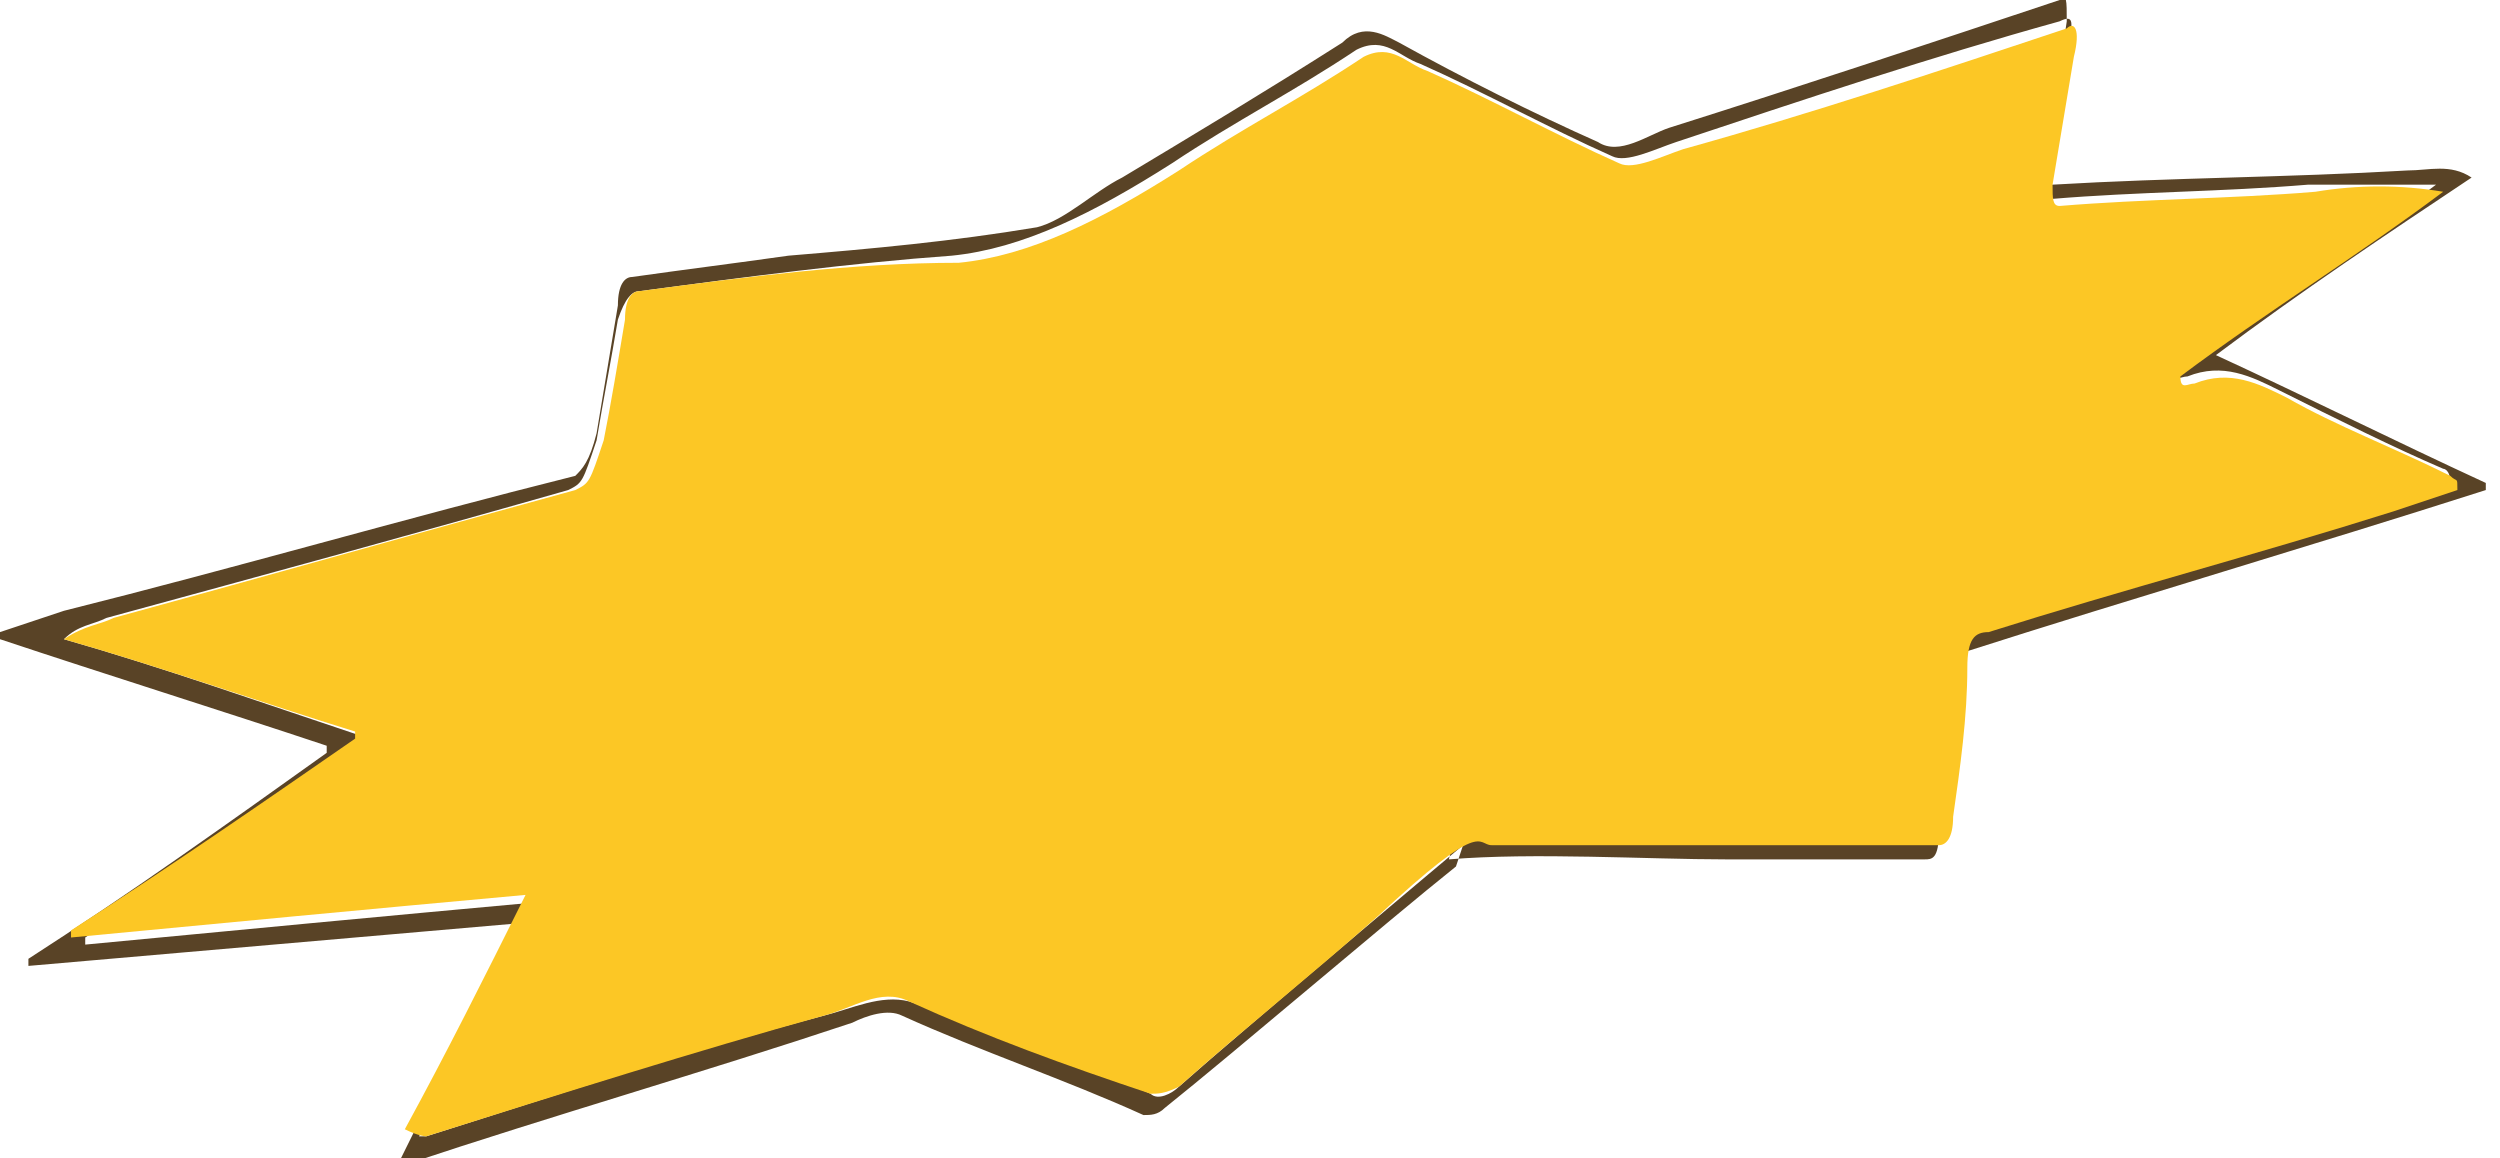
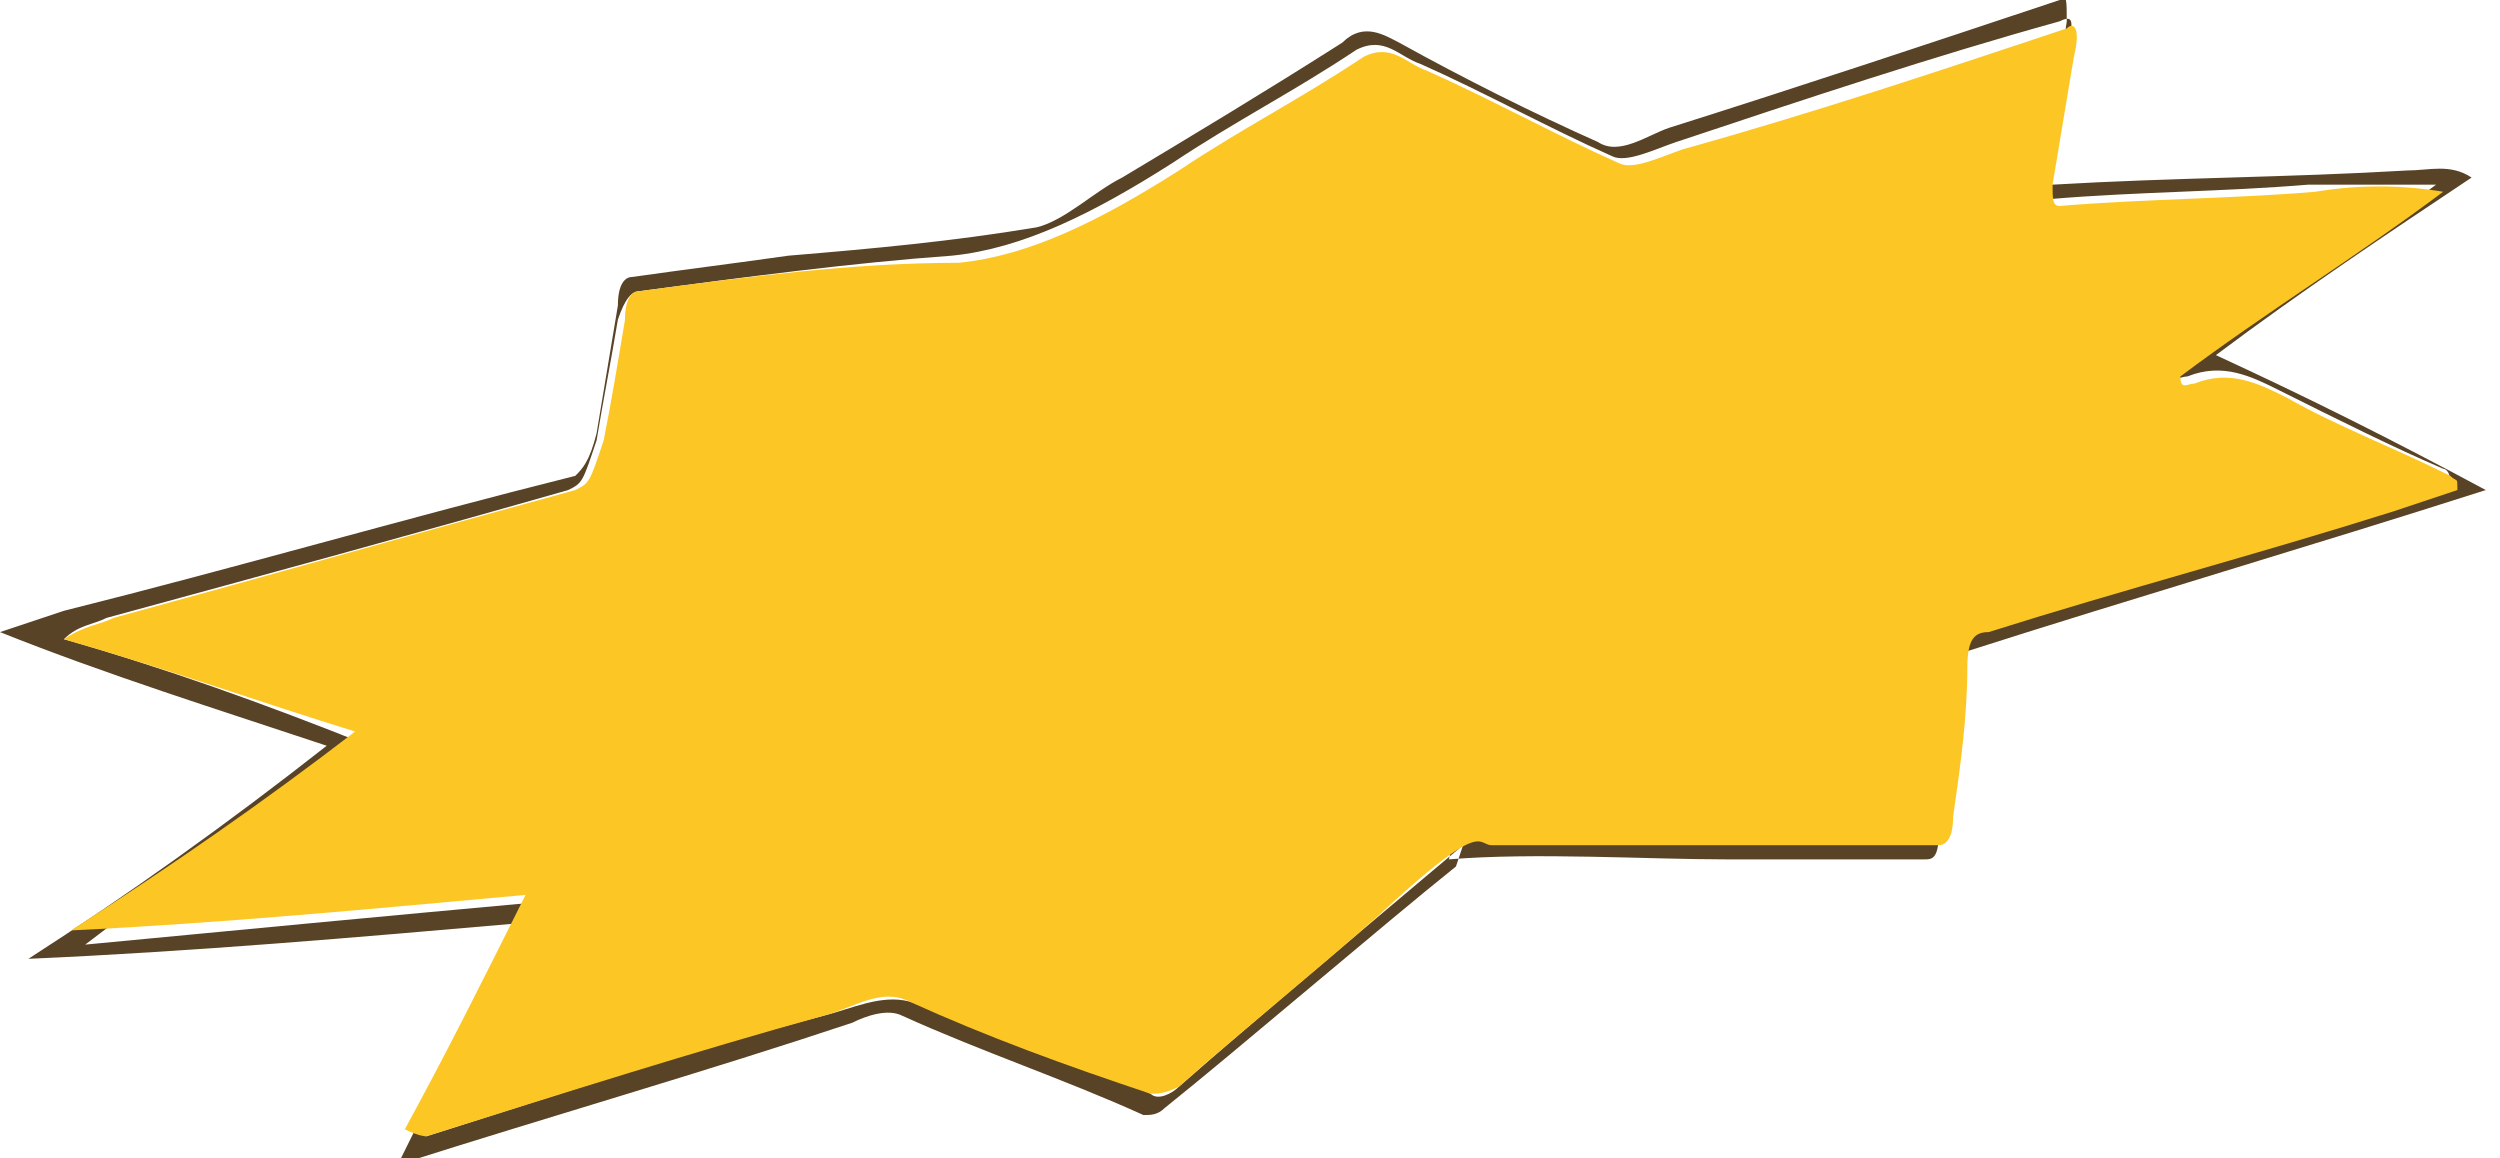
- <svg xmlns="http://www.w3.org/2000/svg" version="1.1" id="Layer_1" x="0px" y="0px" width="35.2px" height="16.3px" viewBox="0 0 35.2 16.3" style="enable-background:new 0 0 35.2 16.3;" xml:space="preserve">
-   <g id="pad-02.svg">
-     <g>
-       <path style="fill-rule:evenodd;clip-rule:evenodd;fill:#594326;" d="M20.6,11.9c0,0-3.1,2.6-4,3.4c-0.1,0.1-0.3,0.2-0.4,0.1    c-1.1-0.5-2.2-0.9-3.4-1.3c-0.4-0.1-0.8,0.1-1.2,0.2C9.7,14.8,7.9,15.4,6,16c0,0-0.1,0-0.1,0c0.6-1.1,1.1-2.2,1.7-3.3    c-2.2,0.2-4.3,0.4-6.4,0.6c0,0,0-0.1,0-0.1c1.3-0.9,2.6-1.8,4-2.7c0,0,0-0.1,0-0.1C3.7,9.9,2.3,9.4,0.9,9c0.2-0.2,0.4-0.2,0.6-0.3    c2.2-0.6,4.4-1.2,6.5-1.8c0.2-0.1,0.2-0.1,0.4-0.7c0.1-0.6,0.2-1.1,0.3-1.7C8.8,4.2,8.9,4.1,9,4.1c1.5-0.2,3-0.4,4.4-0.5    c1-0.1,2-0.6,3.1-1.3c0.9-0.6,1.7-1,2.6-1.6c0.4-0.2,0.6,0.1,0.9,0.2c0.9,0.4,1.8,0.9,2.7,1.3c0.2,0.1,0.6-0.1,0.9-0.2    c1.8-0.6,3.6-1.2,5.4-1.7c0.2-0.1,0.2,0,0.1,0.4c-0.1,0.6-0.2,1.2-0.3,1.8c0,0.2,0,0.3,0.1,0.3c1.2-0.1,2.4-0.1,3.6-0.2    c0.6,0,1.2,0,1.8,0c-1.2,0.9-2.5,1.7-3.7,2.6c0,0.2,0.1,0.1,0.2,0.1c0.5-0.2,0.9,0,1.3,0.2c0.8,0.4,1.6,0.8,2.3,1.1    c0,0,0.1,0,0.1,0.2c-0.3,0.1-0.6,0.2-0.9,0.3c-1.9,0.6-3.8,1.2-5.7,1.7c-0.2,0-0.2,0.2-0.3,0.5c-0.1,0.7-0.2,1.4-0.2,2.1    c0,0.2-0.1,0.4-0.2,0.4c-1,0-2,0-3,0c-1.1,0-2.2,0-3.3,0c-0.1,0,0-1-0.2-0.9l-0.3,1.2c1.2-0.1,2.8,0,3.9,0c0.9,0,1.9,0,2.8,0    c0.1,0,0.2,0,0.2-0.4c0.1-0.8,0.2-1.6,0.3-2.5c2.5-0.8,4.9-1.5,7.4-2.3c0,0,0-0.1,0-0.1c-1.3-0.6-2.5-1.2-3.8-1.8    c1.2-0.9,2.4-1.7,3.6-2.5c-0.3-0.2-0.6-0.1-0.9-0.1c-1.7,0.1-3.3,0.1-5,0.2c-0.1,0-0.1,0-0.1-0.3c0.1-0.7,0.2-1.3,0.3-2    c0-0.3,0-0.4-0.1-0.3c-1.8,0.6-3.6,1.2-5.5,1.8c-0.3,0.1-0.7,0.4-1,0.2c-0.9-0.4-1.9-0.9-2.8-1.4c-0.2-0.1-0.5-0.3-0.8,0    c-1.1,0.7-2.1,1.3-3.1,1.9c-0.4,0.2-0.8,0.6-1.2,0.7c-1.2,0.2-2.3,0.3-3.5,0.4c-0.7,0.1-1.5,0.2-2.2,0.3C8.8,3.9,8.7,4,8.7,4.3    C8.6,4.9,8.5,5.5,8.4,6.1C8.3,6.5,8.2,6.6,8.1,6.7C5.7,7.3,3.3,8,0.9,8.6C0.6,8.7,0.3,8.8,0,8.9c0,0,0,0,0,0.1    c1.5,0.5,3.1,1,4.6,1.5c0,0,0,0.1,0,0.1c-1.4,1-2.8,2-4.2,2.9c0,0,0,0.1,0,0.1c2.3-0.2,4.6-0.4,6.9-0.6c-0.6,1.1-1.1,2.2-1.7,3.4    c0.1,0,0.1,0,0.1,0c2.1-0.7,4.2-1.3,6.3-2c0.2-0.1,0.5-0.2,0.7-0.1c1.1,0.5,2.3,0.9,3.4,1.4c0.1,0,0.2,0,0.3-0.1    c1-0.8,3.1-2.6,4.1-3.4L20.6,11.9z" />
-       <path style="fill-rule:evenodd;clip-rule:evenodd;fill:#FCC725;" d="M21,11.9c1.1,0,2.2,0,3.3,0c1,0,2,0,3,0    c0.1,0,0.2-0.1,0.2-0.4c0.1-0.7,0.2-1.4,0.2-2.1c0-0.4,0.1-0.5,0.3-0.5c1.9-0.6,3.8-1.1,5.7-1.7c0.3-0.1,0.6-0.2,0.9-0.3    c0-0.2,0-0.1-0.1-0.2c-0.8-0.4-1.6-0.7-2.3-1.1c-0.4-0.2-0.8-0.4-1.3-0.2c-0.1,0-0.2,0.1-0.2-0.1c1.2-0.9,2.5-1.7,3.7-2.6    c-0.6-0.1-1.2-0.1-1.8,0c-1.2,0.1-2.4,0.1-3.6,0.2c-0.1,0-0.1-0.1-0.1-0.3c0.1-0.6,0.2-1.2,0.3-1.8c0.1-0.4,0-0.5-0.1-0.4    c-1.8,0.6-3.6,1.2-5.4,1.7c-0.3,0.1-0.7,0.3-0.9,0.2c-0.9-0.4-1.8-0.9-2.7-1.3c-0.3-0.1-0.5-0.4-0.9-0.2c-0.9,0.6-1.7,1-2.6,1.6    c-1.1,0.7-2.1,1.2-3.1,1.3C12,3.7,10.5,3.9,9,4.1c-0.1,0-0.2,0.1-0.2,0.4C8.7,5.1,8.6,5.7,8.5,6.2C8.3,6.8,8.3,6.8,8.1,6.9    C5.9,7.5,3.8,8.1,1.6,8.7C1.4,8.8,1.2,8.8,0.9,9c1.4,0.4,2.8,0.9,4.1,1.3c0,0,0,0.1,0,0.1c-1.3,0.9-2.6,1.8-4,2.7c0,0,0,0.1,0,0.1    c2.1-0.2,4.2-0.4,6.4-0.6c-0.6,1.2-1.1,2.2-1.7,3.3C5.9,16,6,16,6,16c1.9-0.6,3.8-1.2,5.6-1.7c0.4-0.1,0.8-0.4,1.2-0.2    c1.1,0.5,2.2,0.9,3.4,1.3c0.1,0,0.2,0,0.4-0.1c0.9-0.8,1.9-1.6,2.8-2.4C20.9,11.5,20.8,11.9,21,11.9z" />
-     </g>
+ <svg xmlns="http://www.w3.org/2000/svg" width="35" viewBox="0 0 35.2 16.3" style="enable-background:new 0 0 35.2 16.3">
+   <g style="fill-rule:evenodd">
+     <path d="m20.6 11.9c0 0-3.1 2.6-4 3.4-.1.1-.3.2-.4.1-1.1-.5-2.2-.9-3.4-1.3-.4-.1-.8.1-1.2.2-1.9.5-3.7 1.1-5.6 1.7.5-1.1 1-2.2 1.6-3.3-2.2.2-4.3.4-6.4.6 1.3-1 2.6-1.9 4-2.8-1.5-.6-2.9-1.1-4.3-1.5.2-.2.4-.2.6-.3 2.2-.6 4.4-1.2 6.5-1.8.2-.1.2-.1.4-.7.1-.6.2-1.1.3-1.7.1-.3.2-.4.3-.4 1.5-.2 3-.4 4.4-.5 1-.1 2-.6 3.1-1.3.9-.6 1.7-1 2.6-1.6.4-.2.6.1.9.2.9.4 1.8.9 2.7 1.3.2.1.6-.1.9-.2 1.8-.6 3.6-1.2 5.4-1.7.2-.1.2 0 .1.4-.1.6-.2 1.2-.3 1.8 0 .2 0 .3.1.3 1.2-.1 2.4-.1 3.6-.2.6 0 1.2 0 1.8 0-1.2.9-2.5 1.7-3.7 2.6 0 .2.1.1.2.1.5-.2.9 0 1.3.2.8.4 1.6.8 2.3 1.1 0 0 .1 0 .1.2-.3.1-.6.2-.9.3-1.9.6-3.8 1.2-5.7 1.7-.2 0-.2.2-.3.5-.1.7-.2 1.4-.2 2.1 0 .2-.1.4-.2.4-1 0-2 0-3 0-1.1 0-2.2 0-3.3 0-.1 0 0-1-.2-.9l-.3 1.2c1.2-.1 2.8 0 3.9 0 .9 0 1.9 0 2.8 0 .1 0 .2 0 .2-.4.1-.8.2-1.6.3-2.5 2.5-.8 4.9-1.5 7.4-2.3-1.3-.7-2.5-1.3-3.8-1.9 1.2-.9 2.4-1.7 3.6-2.5-.3-.2-.6-.1-.9-.1-1.7.1-3.3.1-5 .2-.1 0-.1 0-.1-.3.1-.7.2-1.3.3-2 0-.3 0-.4-.1-.3-1.8.6-3.6 1.2-5.5 1.8-.3.1-.7.4-1 .2-.9-.4-1.9-.9-2.8-1.4-.2-.1-.5-.3-.8 0-1.1.7-2.1 1.3-3.1 1.9-.4.2-.8.6-1.2.7-1.2.2-2.3.3-3.5.4-.7.1-1.5.2-2.2.3-.1 0-.2.1-.2.4-.1.6-.2 1.2-.3 1.8-.1.4-.2.5-.3.6-2.4.6-4.8 1.3-7.2 1.9-.3.1-.6.2-.9.3 1.5.6 3.1 1.1 4.6 1.6-1.4 1.1-2.8 2.1-4.2 3 2.3-.1 4.6-.3 6.9-.5-.6 1.1-1.1 2.2-1.7 3.4 2.2-.7 4.3-1.3 6.4-2 .2-.1.5-.2.7-.1 1.1.5 2.3.9 3.4 1.4.1 0 .2 0 .3-.1 1-.8 3.1-2.6 4.1-3.4l.1-.3" style="fill:#594326" />
+     <path d="m21 11.9c1.1 0 2.2 0 3.3 0 1 0 2 0 3 0 .1 0 .2-.1.2-.4.1-.7.2-1.4.2-2.1 0-.4.1-.5.3-.5 1.9-.6 3.8-1.1 5.7-1.7.3-.1.6-.2.9-.3 0-.2 0-.1-.1-.2-.8-.4-1.6-.7-2.3-1.1-.4-.2-.8-.4-1.3-.2-.1 0-.2.1-.2-.1 1.2-.9 2.5-1.7 3.7-2.6-.6-.1-1.2-.1-1.8 0-1.2.1-2.4.1-3.6.2-.1 0-.1-.1-.1-.3.1-.6.2-1.2.3-1.8.1-.4 0-.5-.1-.4-1.8.6-3.6 1.2-5.4 1.7-.3.1-.7.3-.9.2-.9-.4-1.8-.9-2.7-1.3-.3-.1-.5-.4-.9-.2-.9.6-1.7 1-2.6 1.6-1.1.7-2.1 1.2-3.1 1.3-1.5 0-3 .2-4.5.4-.1 0-.2.1-.2.4-.1.6-.2 1.2-.3 1.7-.2.6-.2.6-.4.7-2.2.6-4.3 1.2-6.5 1.8-.2.1-.4.1-.7.3 1.4.4 2.8.9 4.1 1.3-1.3 1-2.6 1.9-4 2.8 2.1-.1 4.2-.3 6.4-.5-.6 1.2-1.1 2.2-1.7 3.3.2.1.3.1.3.1 1.9-.6 3.8-1.2 5.6-1.7.4-.1.8-.4 1.2-.2 1.1.5 2.2.9 3.4 1.3.1 0 .2 0 .4-.1.9-.8 1.9-1.6 2.8-2.4 1.5-1.4 1.4-1 1.6-1" style="fill:#fcc725" />
  </g>
-   <g>
- </g>
-   <g>
- </g>
-   <g>
- </g>
-   <g>
- </g>
-   <g>
- </g>
-   <g>
- </g>
-   <g>
- </g>
-   <g>
- </g>
-   <g>
- </g>
-   <g>
- </g>
-   <g>
- </g>
-   <g>
- </g>
-   <g>
- </g>
-   <g>
- </g>
-   <g>
- </g>
</svg>
